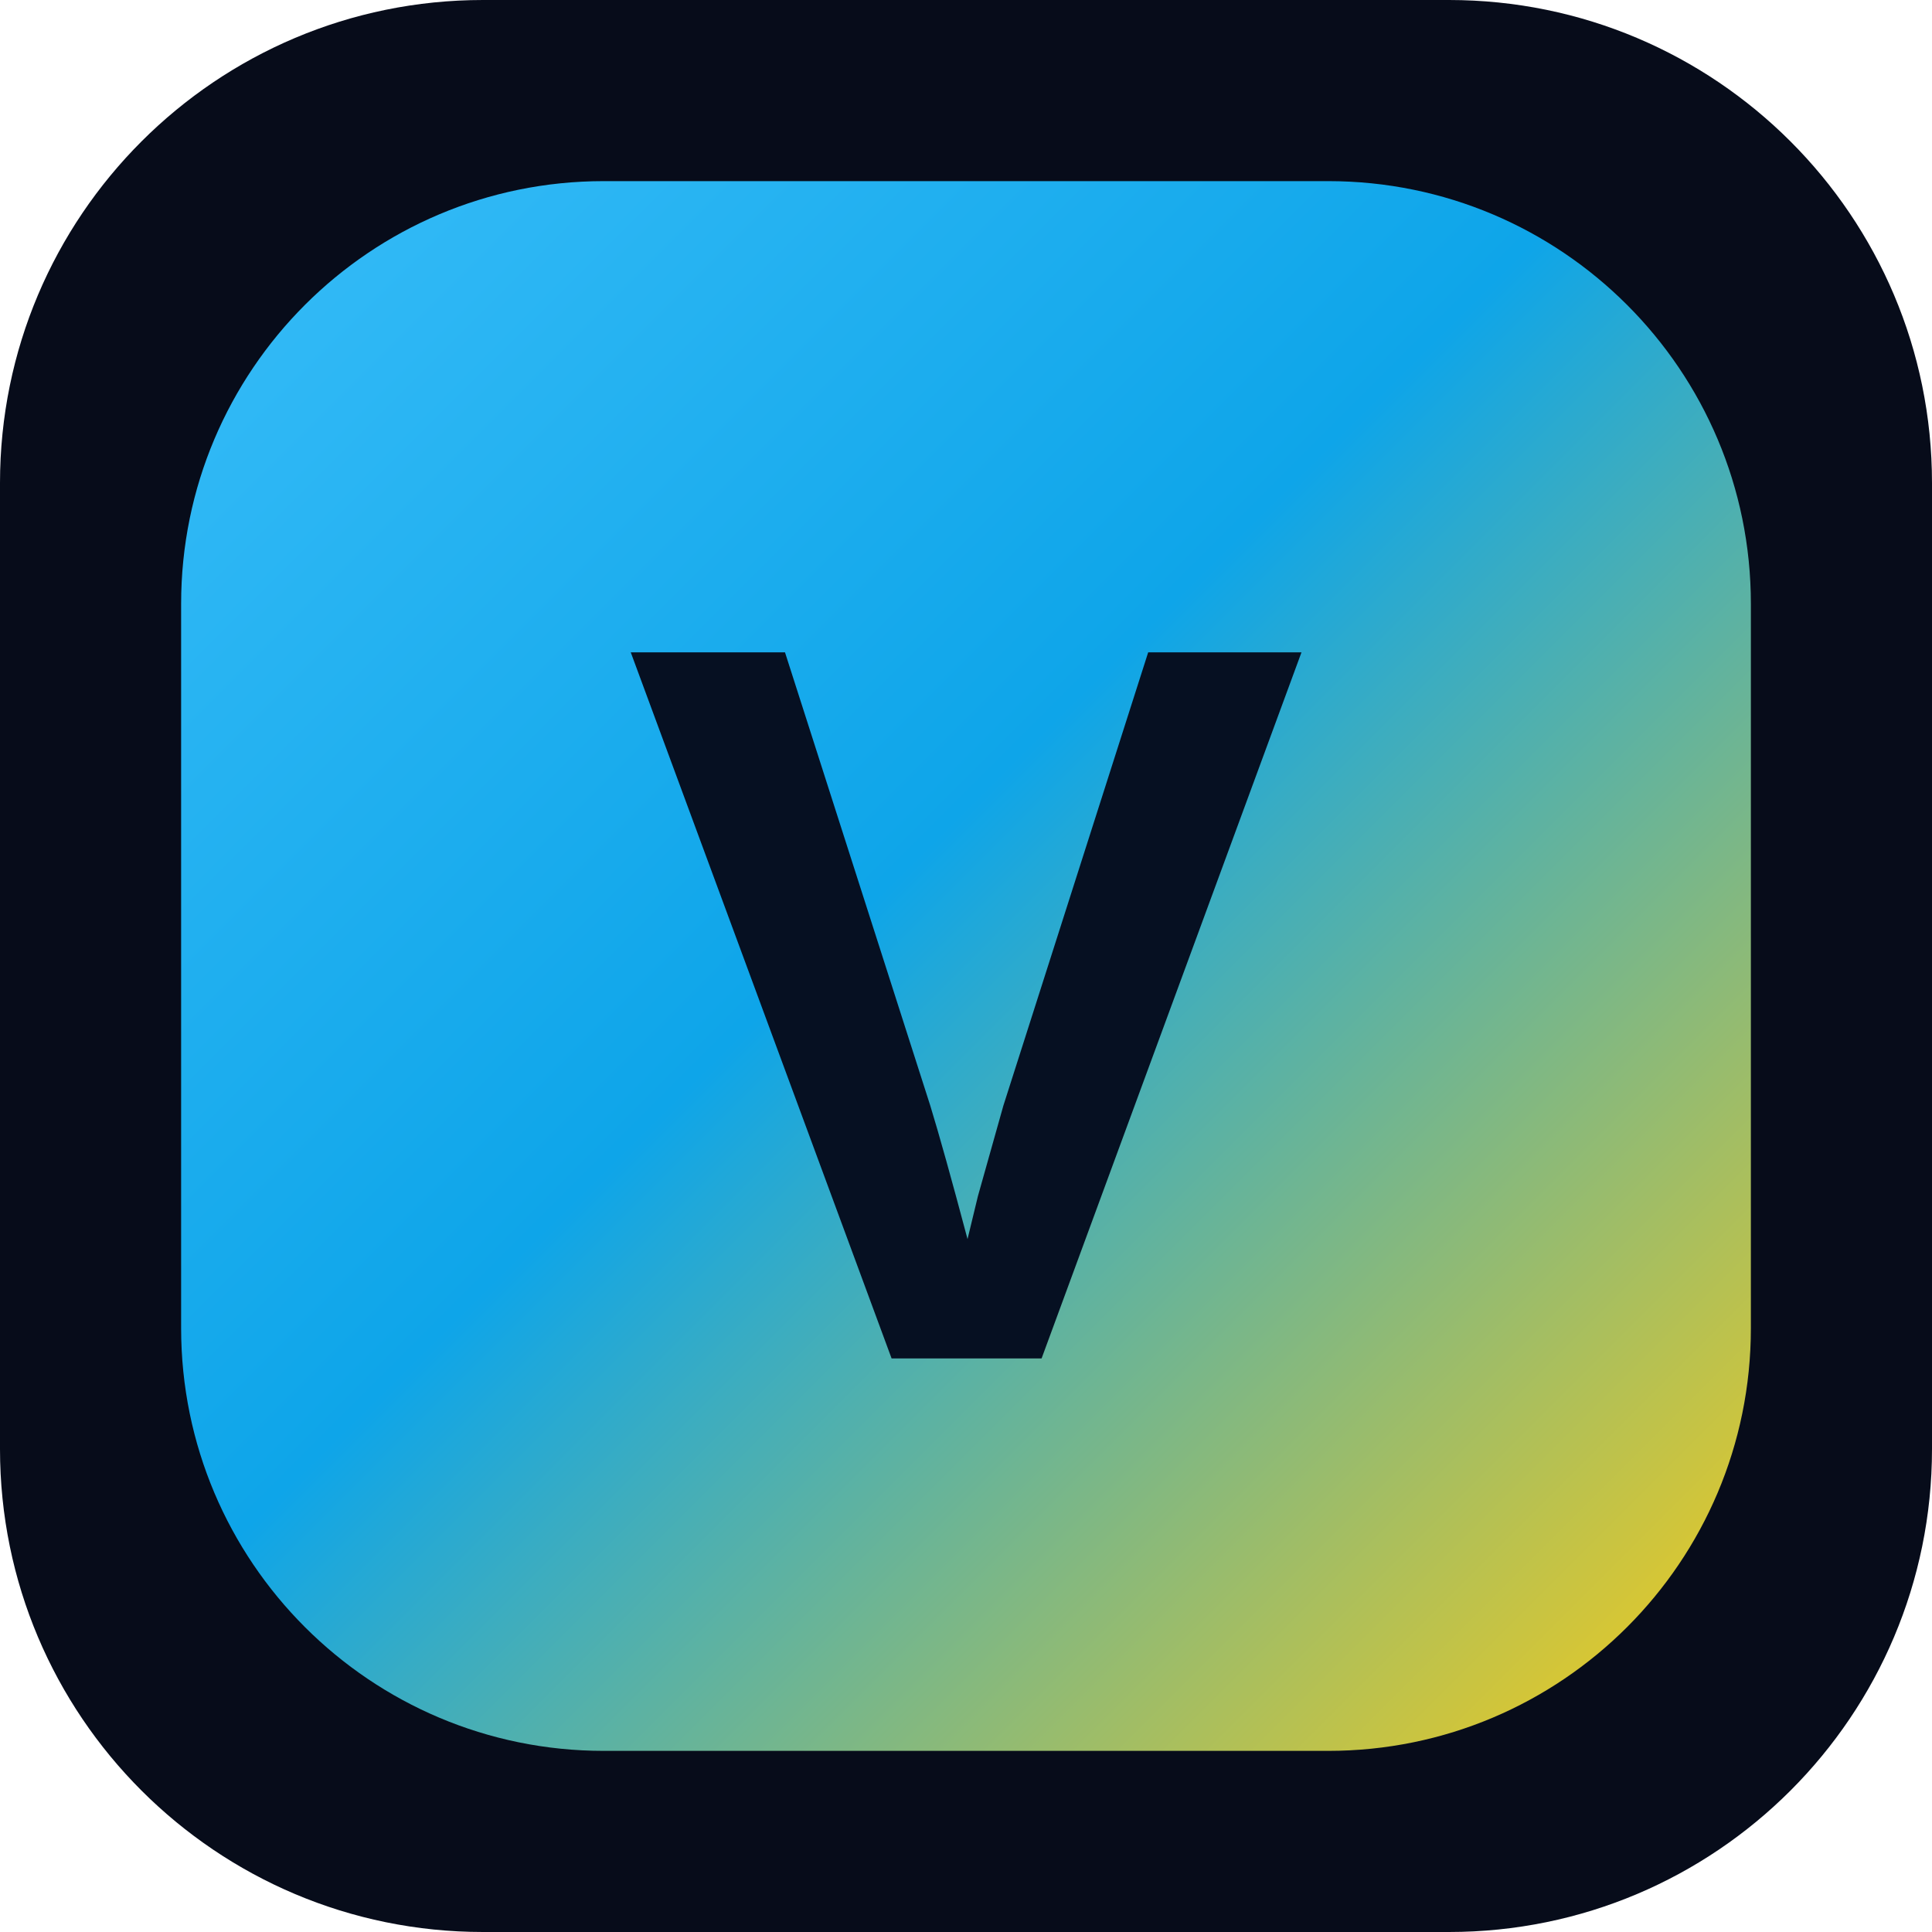
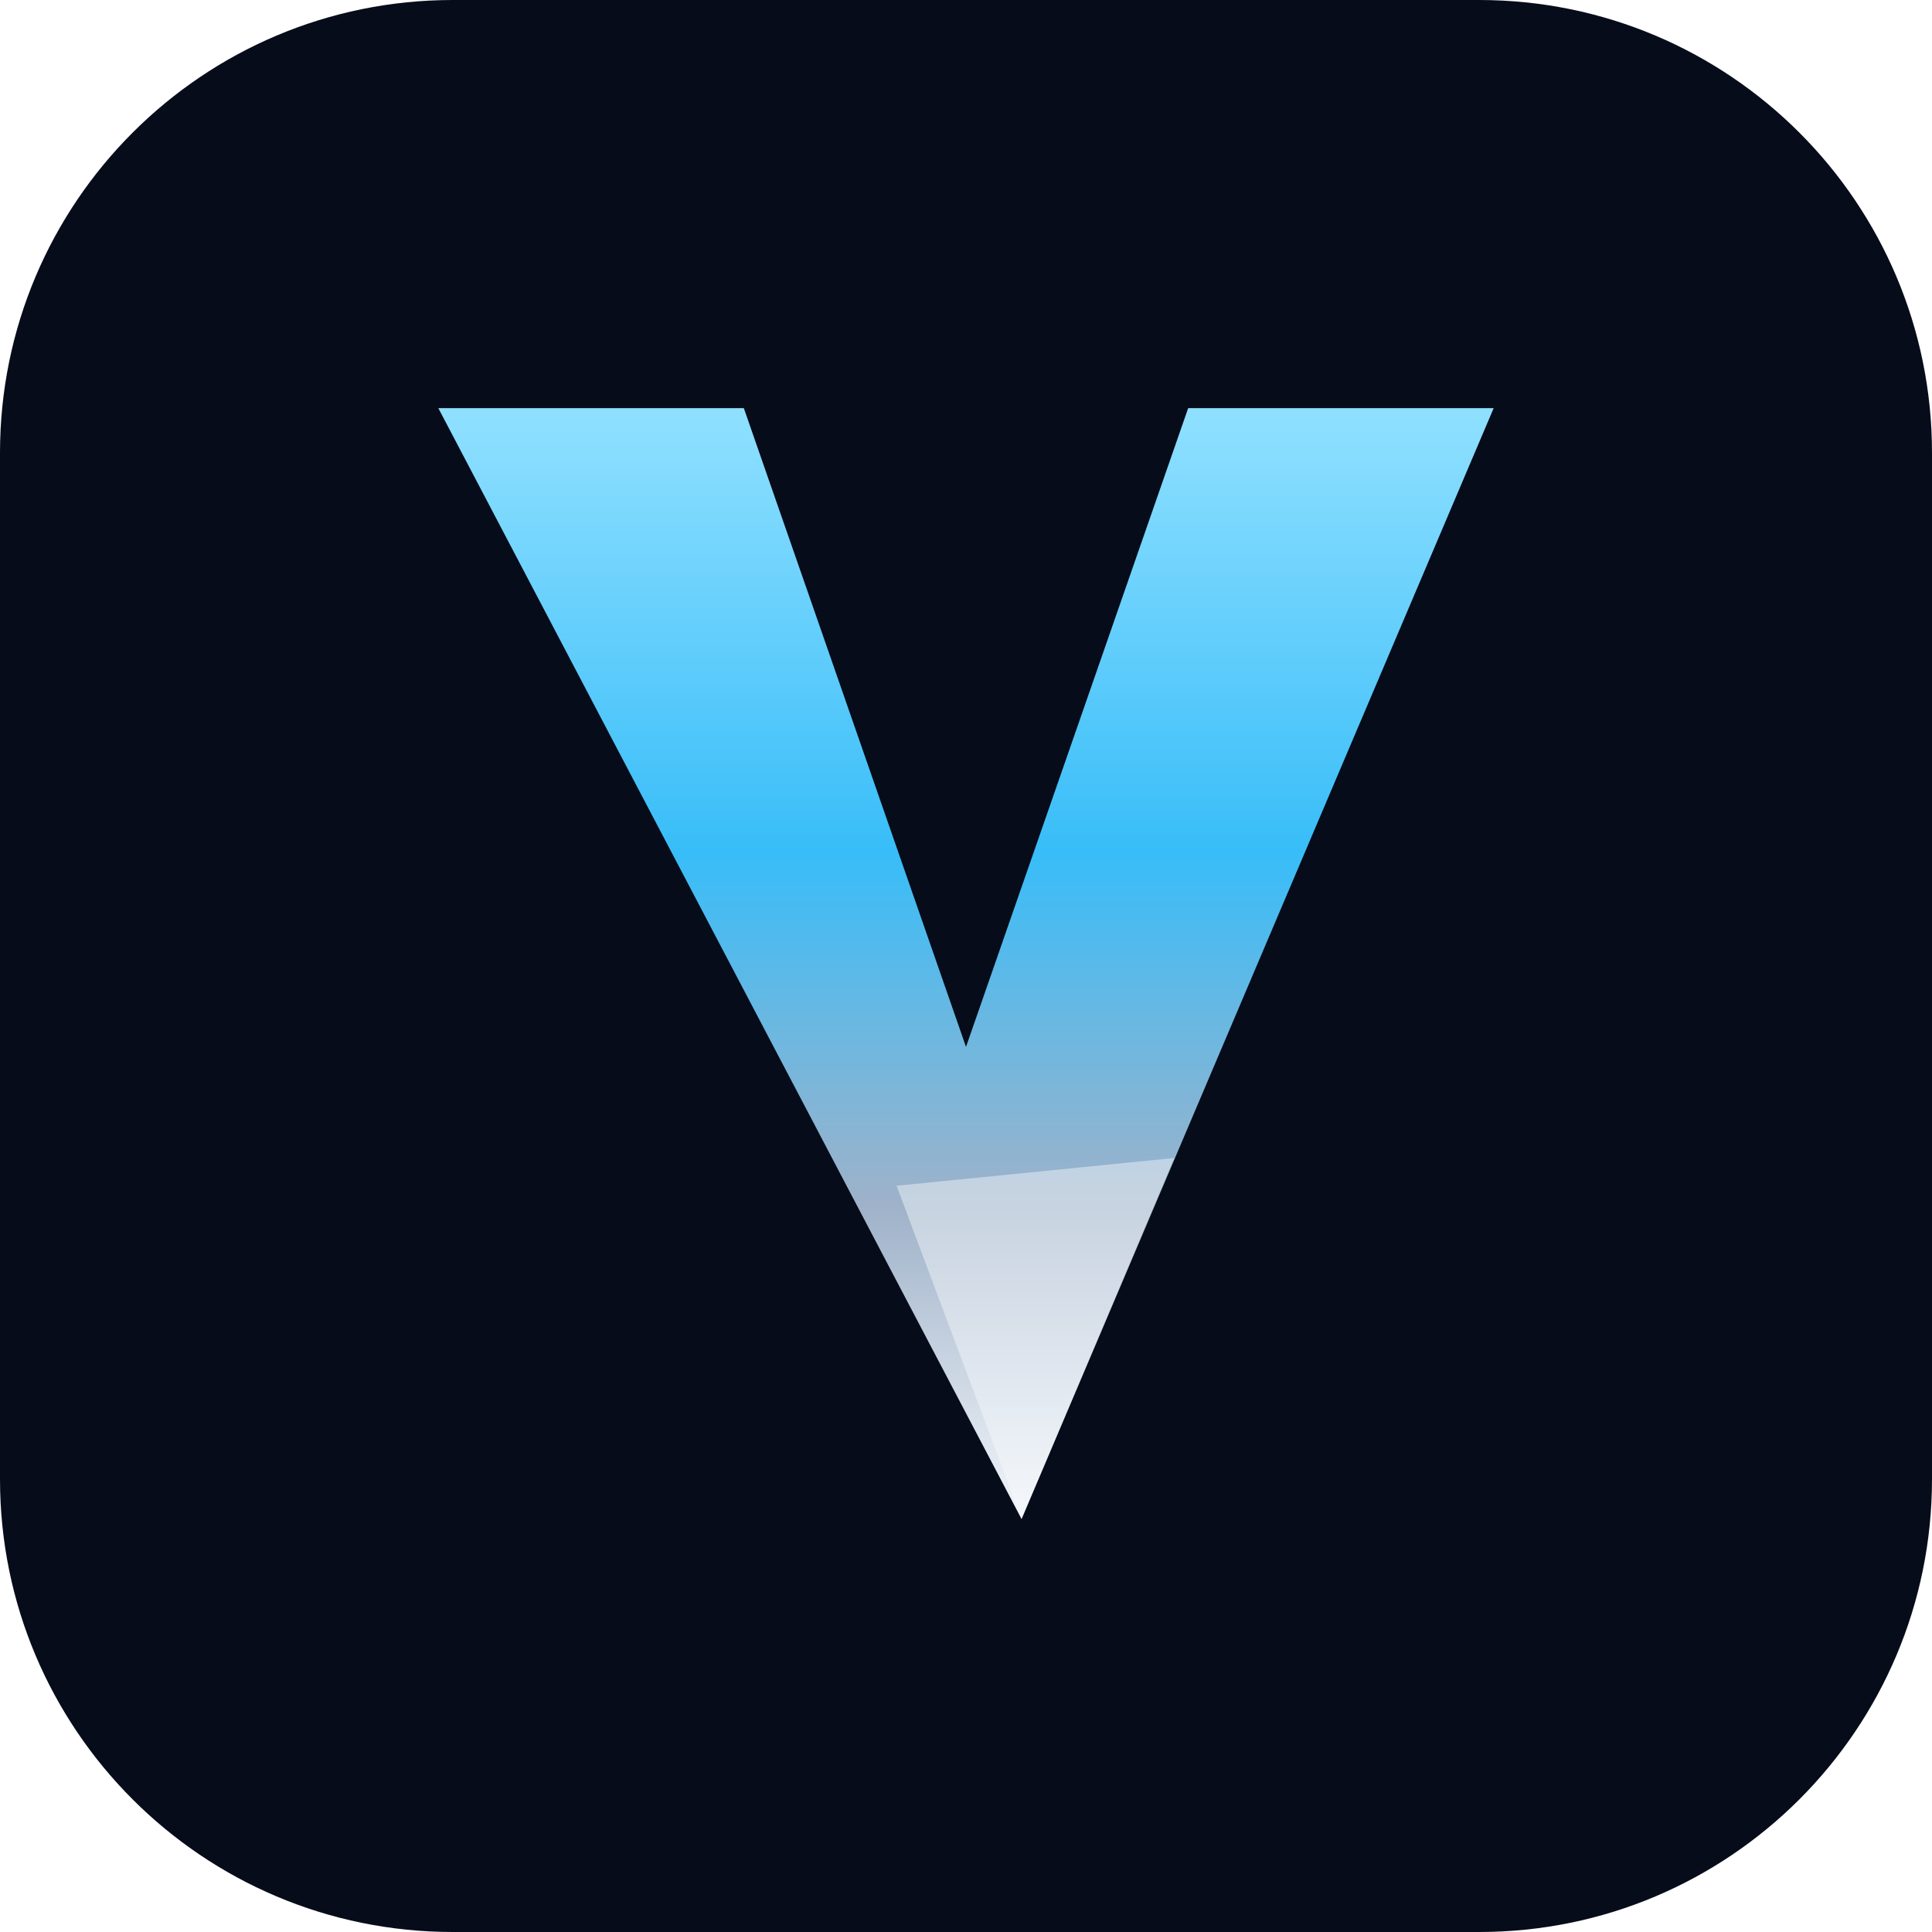
<svg xmlns="http://www.w3.org/2000/svg" viewBox="0 0 64 64">
  <defs>
-     <linearGradient id="g" x1="0%" y1="0%" x2="100%" y2="100%">
-       <stop offset="0%" stop-color="#38bdf8" />
-       <stop offset="45%" stop-color="#0ea5e9" />
-       <stop offset="100%" stop-color="#facc15" />
+     <linearGradient id="g" x1="50%" y1="0%" x2="50%" y2="100%">
+       <stop offset="0%" stop-color="#8fe0ff" />
+       <stop offset="40%" stop-color="#38bdf8" />
+       <stop offset="72%" stop-color="#9fb2c9" />
+       <stop offset="100%" stop-color="#f1f5f9" />
    </linearGradient>
  </defs>
-   <rect width="64" height="64" rx="16" fill="#070c1a" />
-   <rect x="6" y="6" width="52" height="52" rx="14" fill="url(#g)" />
-   <text x="32" y="45" font-family="'Space Grotesk', Arial, sans-serif" font-weight="800" font-size="34" fill="#061022" text-anchor="middle">V</text>
+   <rect width="64" height="64" rx="15" fill="#070c1a" />
+   <g transform="translate(9,8) scale(0.46)">
+     <path d="M12 12 L34 12 L50 58 L66 12 L88 12 L54 92 Z" fill="url(#g)" />
+     <path d="M45 68 L54 92 L65 66 Z" fill="#f8fafc" opacity="0.45" />
+   </g>
</svg>
